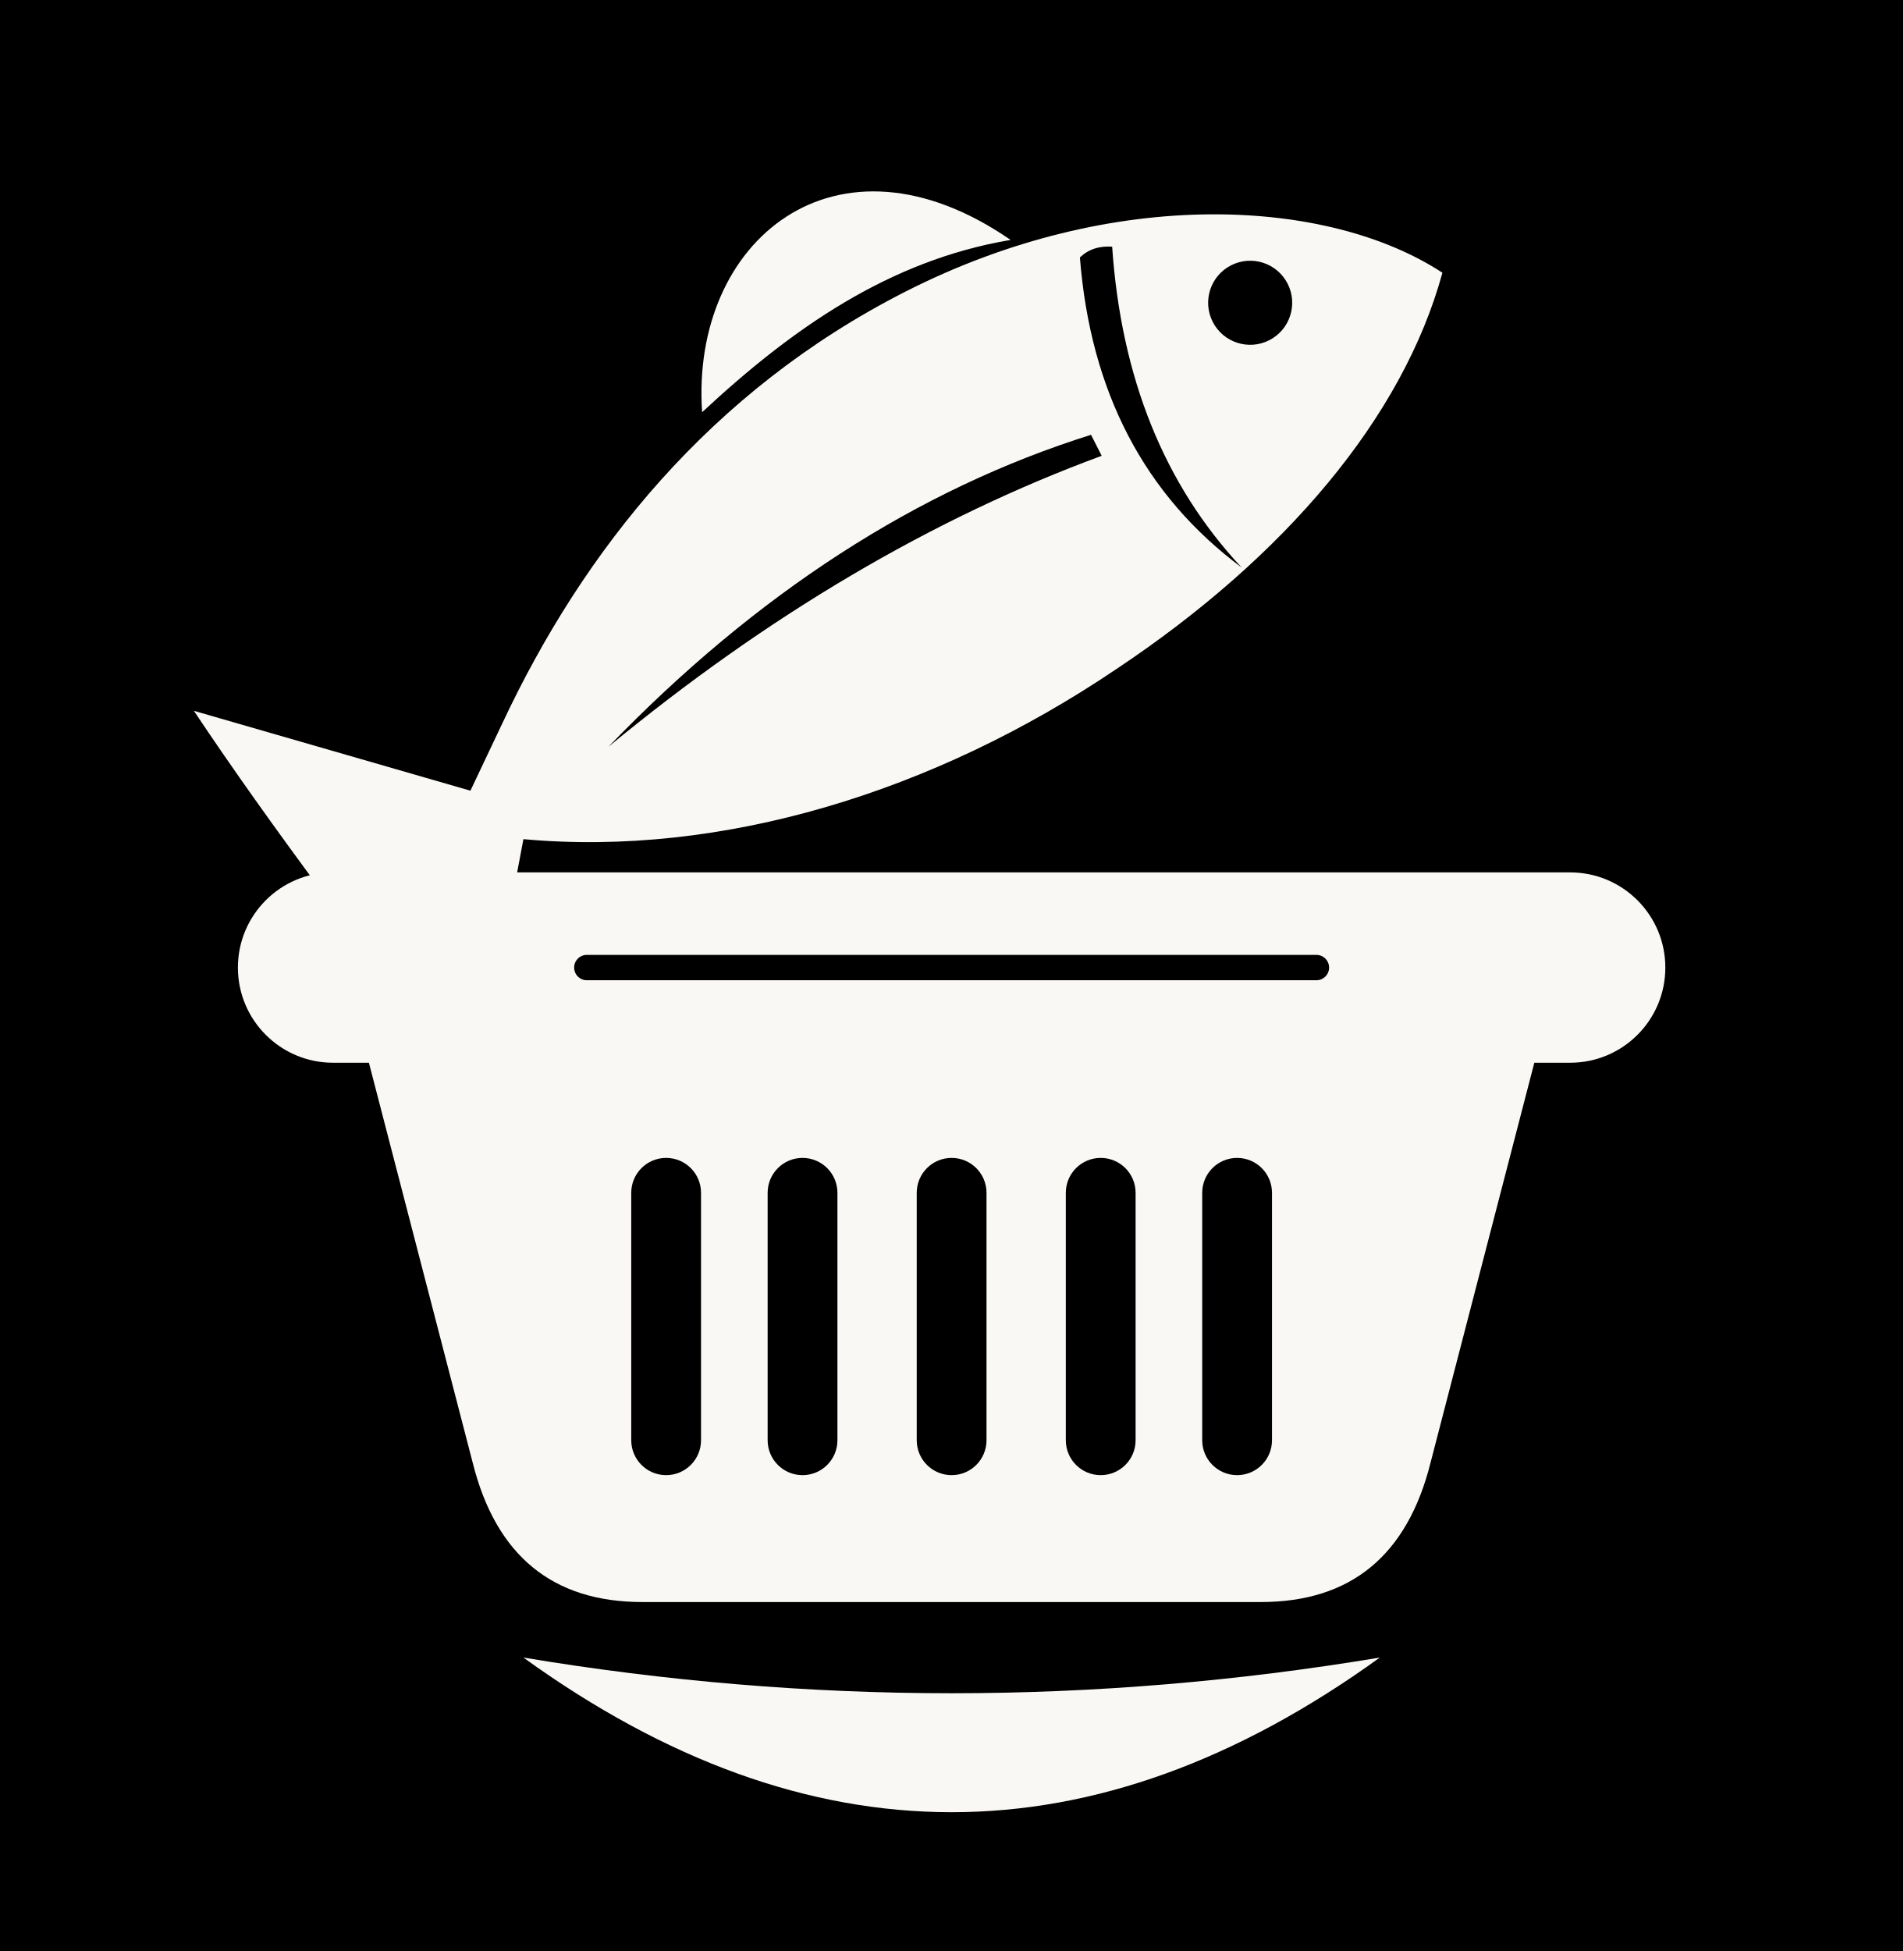
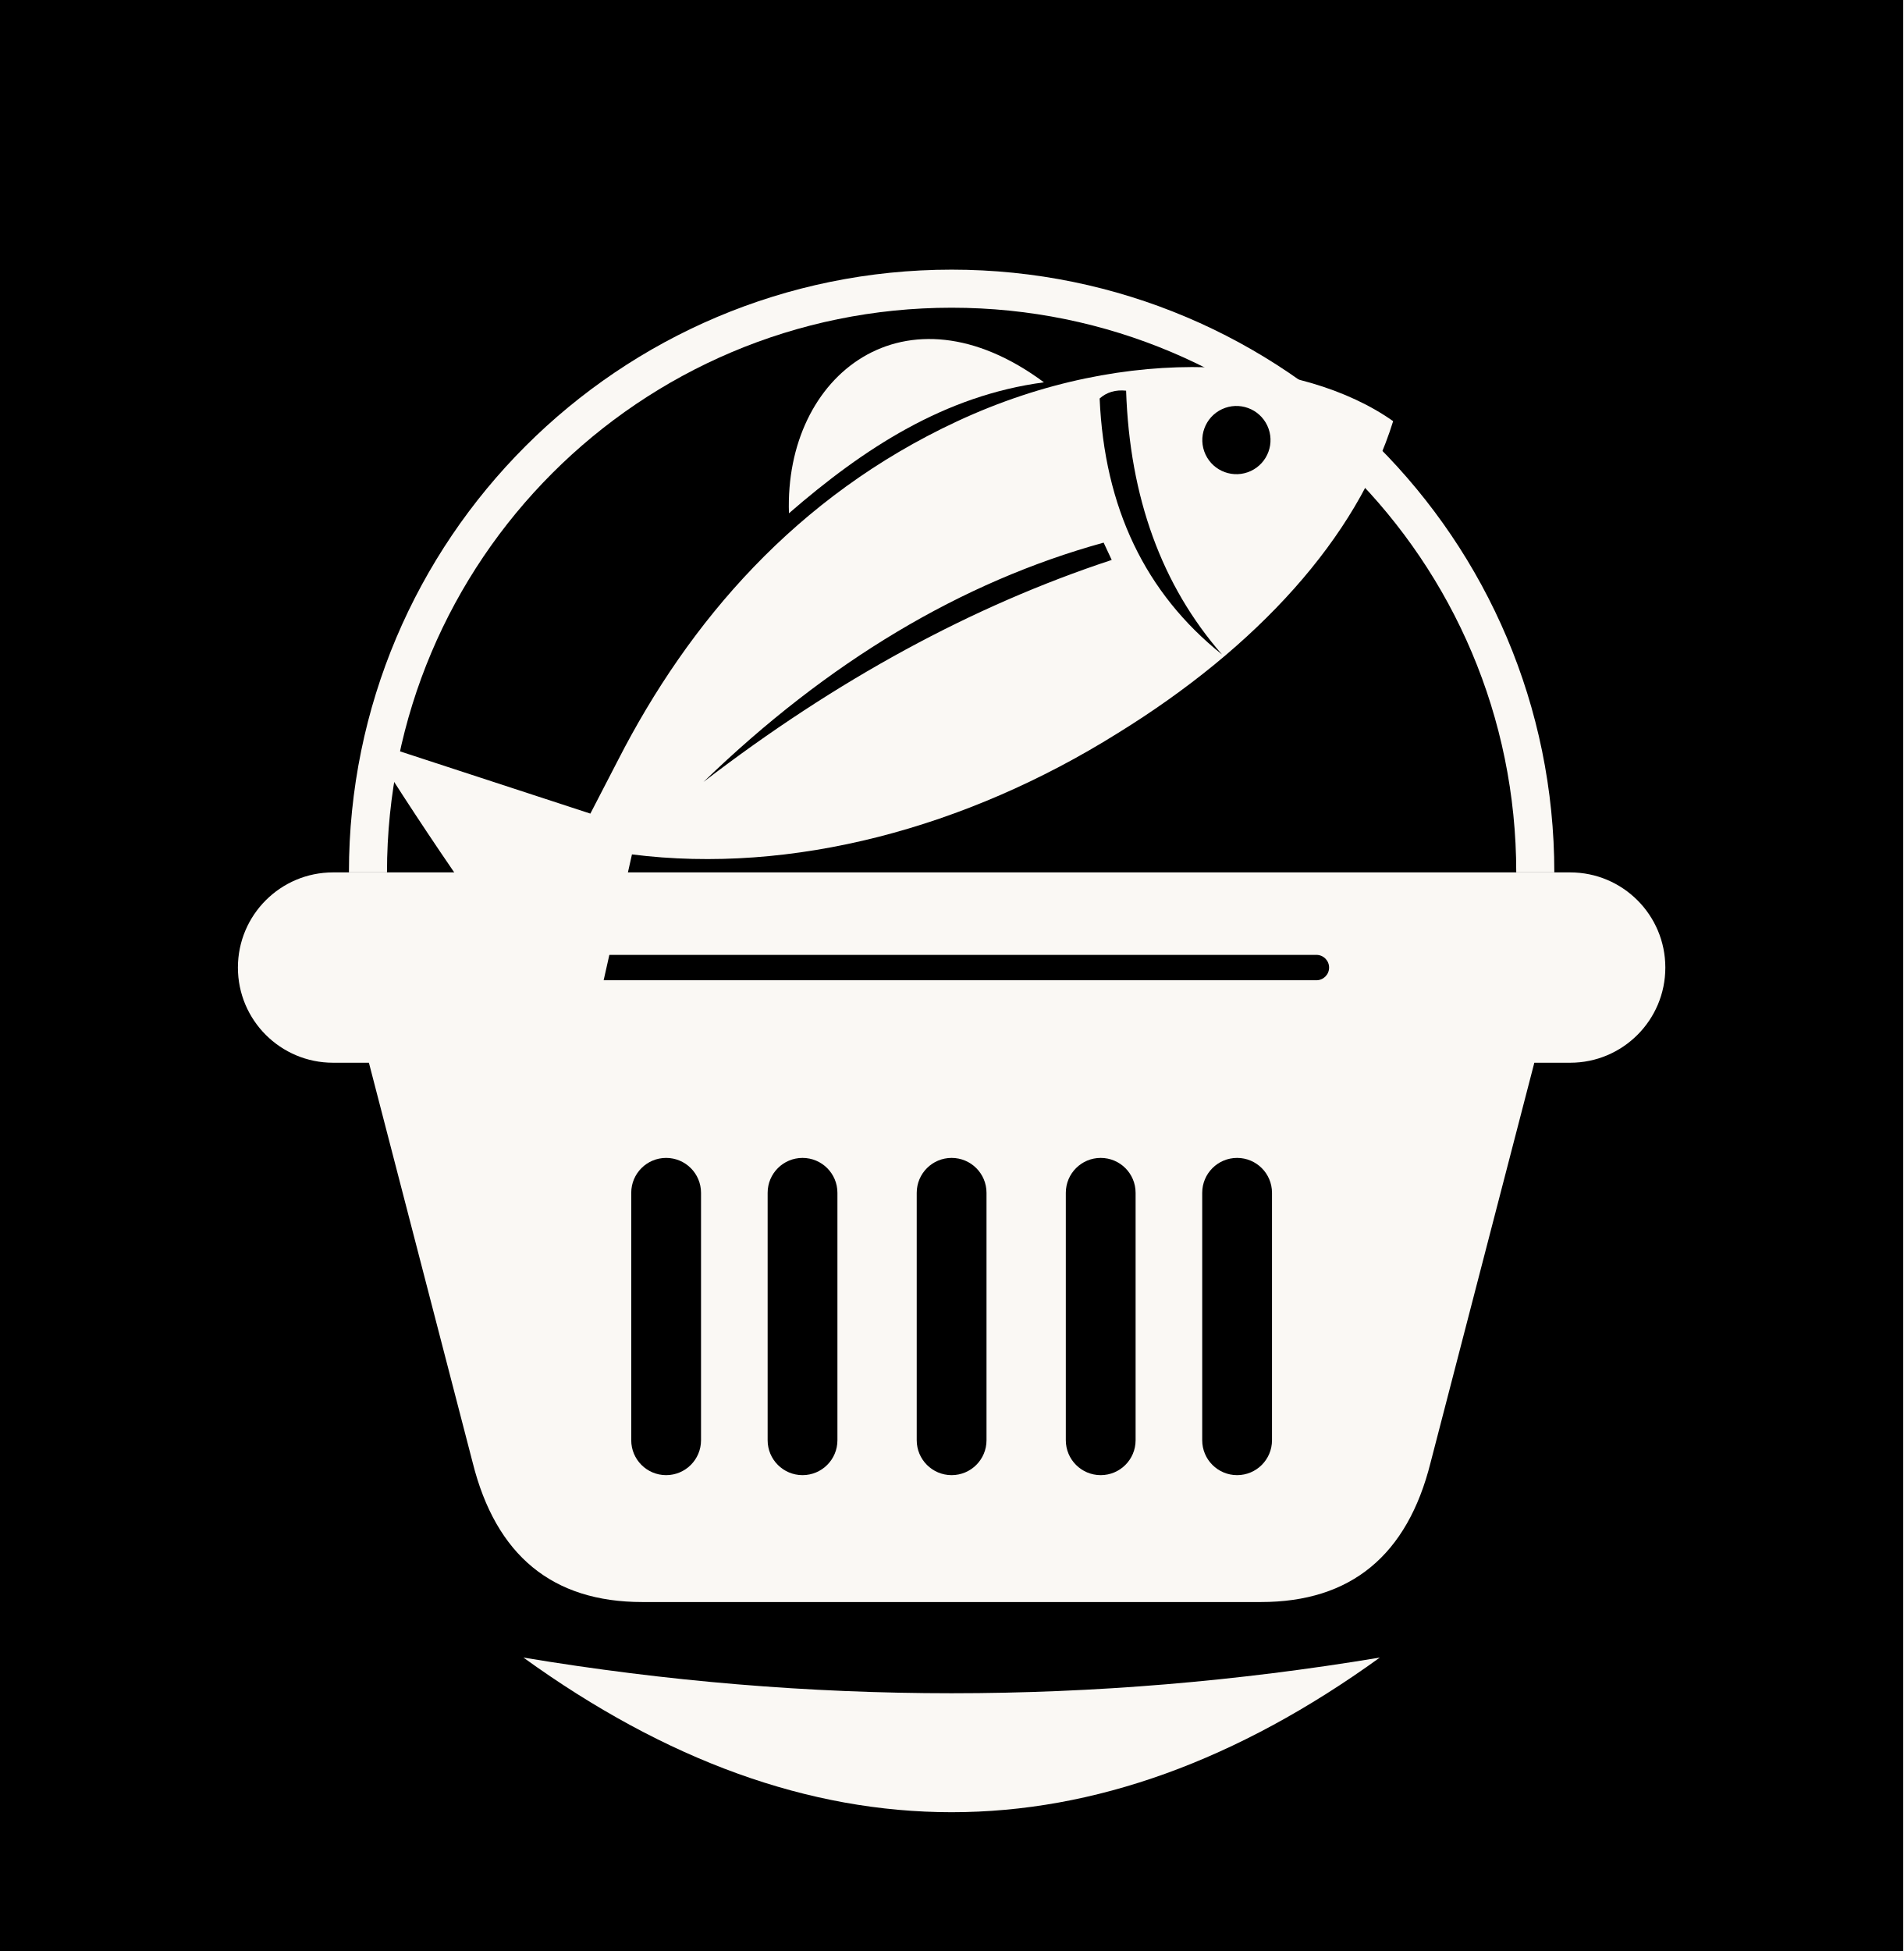
<svg xmlns="http://www.w3.org/2000/svg" viewBox="0 0 120 123" width="120" height="123">
  <rect width="120" height="123" fill="#000000" />
-   <g transform="translate(56 35) rotate(-27) scale(1.06)" fill="#FAF8F4">
+   <path fill="none" stroke="#FAF8F4" stroke-width="2.4" d="M23.2 55A36.8 36.8 0 0 1 96.8 55" />
+   <g transform="translate(59 40) rotate(-25) scale(0.86)" fill="#FAF8F4">
    <path fill-rule="evenodd" d="M37 0C33 -7 22 -13.5 8 -13.5C-5 -13.5 -16 -8.5 -25 -1.5L-28.5 1.2L-41 -10.5C-40 -2 -38.5 6 -36.5 17.5L-27 5.2C-17 11.5 -4 13.8 9 12.2C21 10.8 31 6.6 37 0ZM18.2 -10.6Q13.6 0.5 18.4 10.2Q15.6 0.5 20.2 -10.3Q19.2 -10.9 18.2 -10.6ZM14 -0.9Q-2 -3.6 -20 2.6Q-2 -1.4 14 0.5ZM28.5 -3.6A2.5 2.5 0 1 0 23.5 -3.6A2.5 2.5 0 1 0 28.5 -3.6Z" />
    <path d="M-6 -12.6C-2 -22 9 -24.5 15 -13.4C8 -15.6 1 -14.6 -6 -12.6Z" />
  </g>
  <path fill-rule="evenodd" fill="#FAF8F4" d="M21 55H99A6 6 0 0 1 99 67H96.74L90.2 92.2Q88 101 79.5 101H40.5Q32 101 29.8 92.2L23.26 67H21A6 6 0 0 1 21 55ZM42 73A2.2 2.2 0 0 1 44.2 75.2V90.8A2.2 2.2 0 0 1 39.8 90.8V75.2A2.2 2.2 0 0 1 42 73ZM50.6 73A2.2 2.2 0 0 1 52.8 75.2V90.8A2.2 2.2 0 0 1 48.4 90.8V75.2A2.2 2.2 0 0 1 50.6 73ZM60 73A2.2 2.2 0 0 1 62.2 75.2V90.8A2.2 2.2 0 0 1 57.8 90.8V75.2A2.2 2.2 0 0 1 60 73ZM69.4 73A2.2 2.2 0 0 1 71.6 75.2V90.8A2.2 2.2 0 0 1 67.2 90.8V75.2A2.2 2.2 0 0 1 69.4 73ZM78 73A2.2 2.2 0 0 1 80.2 75.2V90.8A2.2 2.2 0 0 1 75.8 90.8V75.2A2.2 2.2 0 0 1 78 73ZM37 60.2H83A0.8 0.8 0 0 1 83 61.8H37A0.8 0.8 0 0 1 37 60.2Z" />
  <path fill="#FAF8F4" d="M33 104.5Q60 124 87 104.5Q60 109 33 104.5Z" />
</svg>
